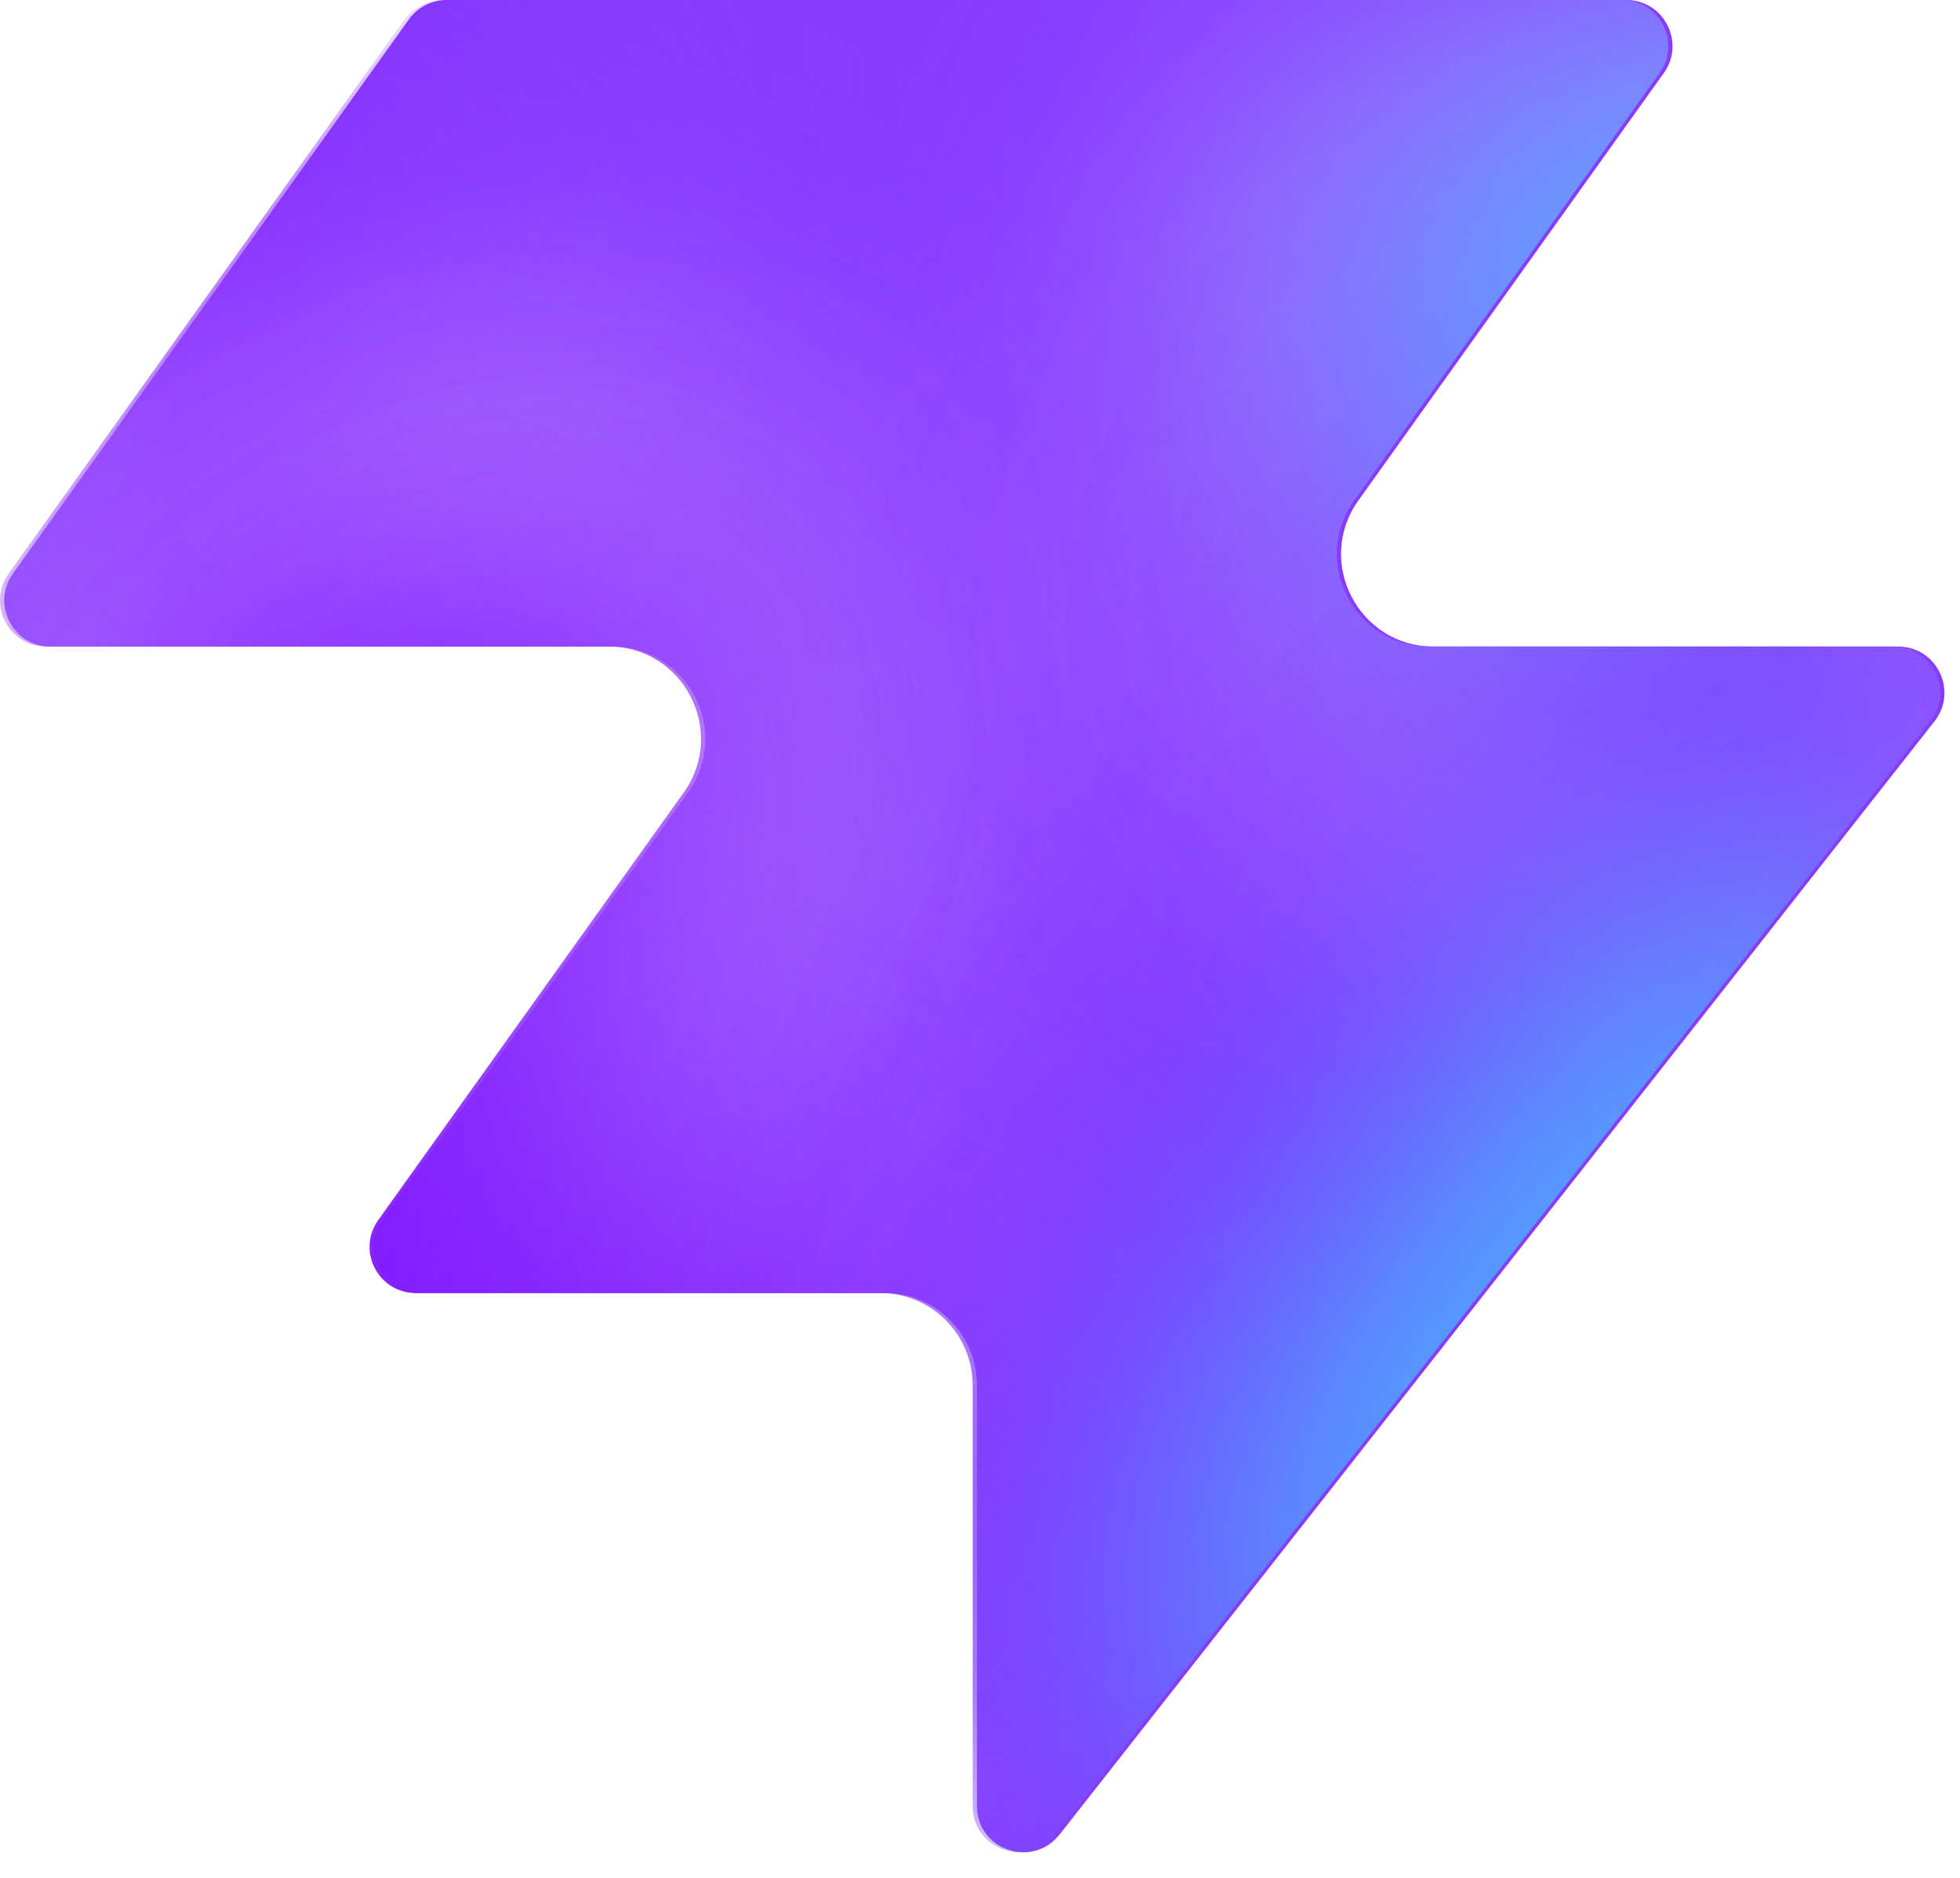
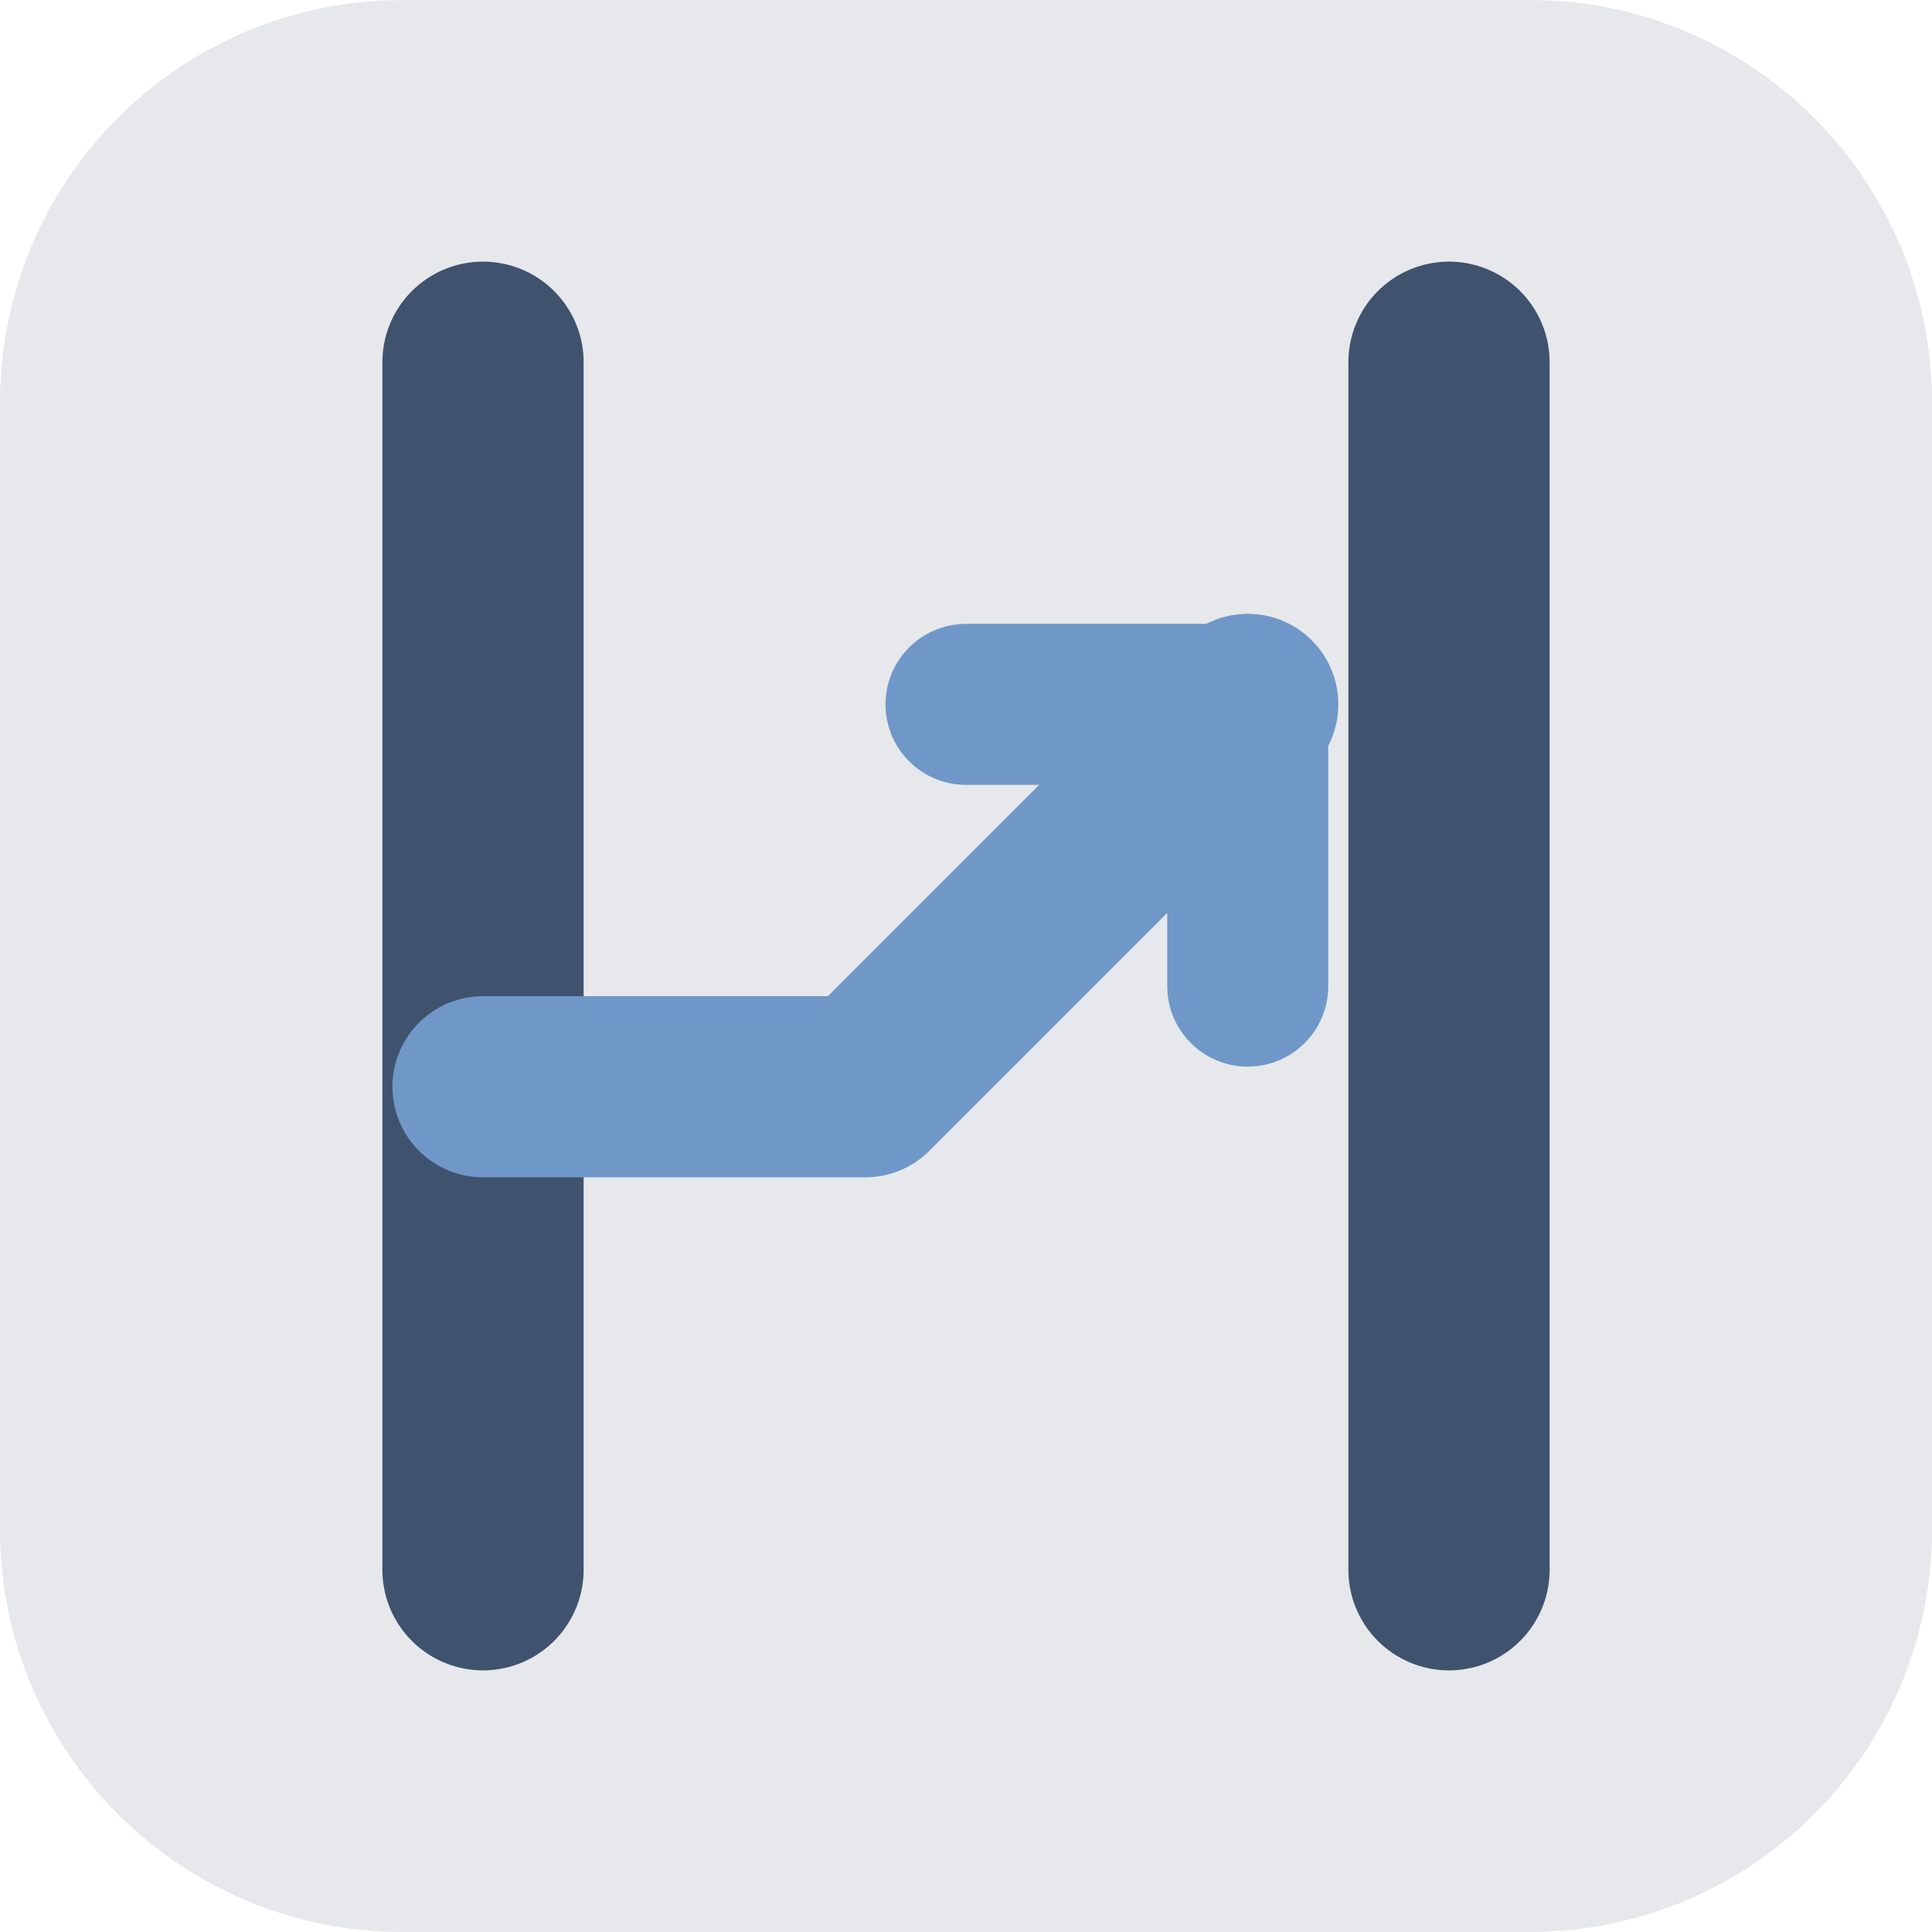
- <svg xmlns="http://www.w3.org/2000/svg" width="48" height="46" fill="none" viewBox="0 0 48 46">
-   <path fill="#863bff" d="M25.946 44.938c-.664.845-2.021.375-2.021-.698V33.937a2.26 2.26 0 0 0-2.262-2.262H10.287c-.92 0-1.456-1.04-.92-1.788l7.48-10.471c1.07-1.497 0-3.578-1.842-3.578H1.237c-.92 0-1.456-1.04-.92-1.788L10.013.474c.214-.297.556-.474.92-.474h28.894c.92 0 1.456 1.04.92 1.788l-7.48 10.471c-1.07 1.498 0 3.579 1.842 3.579h11.377c.943 0 1.473 1.088.89 1.83L25.947 44.94z" style="fill:#863bff;fill:color(display-p3 .525 .23 1);fill-opacity:1" />
-   <mask id="a" width="48" height="46" x="0" y="0" maskUnits="userSpaceOnUse" style="mask-type:alpha">
-     <path fill="#000" d="M25.842 44.938c-.664.844-2.021.375-2.021-.698V33.937a2.26 2.26 0 0 0-2.262-2.262H10.183c-.92 0-1.456-1.04-.92-1.788l7.48-10.471c1.07-1.498 0-3.579-1.842-3.579H1.133c-.92 0-1.456-1.04-.92-1.787L9.91.473c.214-.297.556-.474.92-.474h28.894c.92 0 1.456 1.04.92 1.788l-7.48 10.471c-1.07 1.498 0 3.578 1.842 3.578h11.377c.943 0 1.473 1.088.89 1.832L25.843 44.94z" style="fill:#000;fill-opacity:1" />
-   </mask>
-   <g mask="url(#a)">
-     <g filter="url(#b)">
-       <ellipse cx="5.508" cy="14.704" fill="#ede6ff" rx="5.508" ry="14.704" style="fill:#ede6ff;fill:color(display-p3 .927 .903 1);fill-opacity:1" transform="matrix(.00324 1 1 -.00324 -4.47 31.516)" />
-     </g>
-     <g filter="url(#c)">
-       <ellipse cx="10.399" cy="29.851" fill="#ede6ff" rx="10.399" ry="29.851" style="fill:#ede6ff;fill:color(display-p3 .927 .903 1);fill-opacity:1" transform="matrix(.00324 1 1 -.00324 -39.328 7.883)" />
-     </g>
-     <g filter="url(#d)">
-       <ellipse cx="5.508" cy="30.487" fill="#7e14ff" rx="5.508" ry="30.487" style="fill:#7e14ff;fill:color(display-p3 .492 .077 1);fill-opacity:1" transform="rotate(89.814 -25.913 -14.639)scale(1 -1)" />
-     </g>
-     <g filter="url(#e)">
-       <ellipse cx="5.508" cy="30.599" fill="#7e14ff" rx="5.508" ry="30.599" style="fill:#7e14ff;fill:color(display-p3 .492 .077 1);fill-opacity:1" transform="rotate(89.814 -32.644 -3.334)scale(1 -1)" />
-     </g>
-     <g filter="url(#f)">
-       <ellipse cx="5.508" cy="30.599" fill="#7e14ff" rx="5.508" ry="30.599" style="fill:#7e14ff;fill:color(display-p3 .492 .077 1);fill-opacity:1" transform="matrix(.00324 1 1 -.00324 -34.34 30.47)" />
-     </g>
-     <g filter="url(#g)">
-       <ellipse cx="14.072" cy="22.078" fill="#ede6ff" rx="14.072" ry="22.078" style="fill:#ede6ff;fill:color(display-p3 .927 .903 1);fill-opacity:1" transform="rotate(93.35 24.506 48.493)scale(-1 1)" />
-     </g>
-     <g filter="url(#h)">
-       <ellipse cx="3.47" cy="21.501" fill="#7e14ff" rx="3.47" ry="21.501" style="fill:#7e14ff;fill:color(display-p3 .492 .077 1);fill-opacity:1" transform="rotate(89.009 28.708 47.59)scale(-1 1)" />
-     </g>
-     <g filter="url(#i)">
-       <ellipse cx="3.47" cy="21.501" fill="#7e14ff" rx="3.47" ry="21.501" style="fill:#7e14ff;fill:color(display-p3 .492 .077 1);fill-opacity:1" transform="rotate(89.009 28.708 47.59)scale(-1 1)" />
-     </g>
-     <g filter="url(#j)">
-       <ellipse cx=".387" cy="8.972" fill="#7e14ff" rx="4.407" ry="29.108" style="fill:#7e14ff;fill:color(display-p3 .492 .077 1);fill-opacity:1" transform="rotate(39.51 .387 8.972)" />
-     </g>
-     <g filter="url(#k)">
-       <ellipse cx="47.523" cy="-6.092" fill="#7e14ff" rx="4.407" ry="29.108" style="fill:#7e14ff;fill:color(display-p3 .492 .077 1);fill-opacity:1" transform="rotate(37.892 47.523 -6.092)" />
-     </g>
-     <g filter="url(#l)">
-       <ellipse cx="41.412" cy="6.333" fill="#47bfff" rx="5.971" ry="9.665" style="fill:#47bfff;fill:color(display-p3 .28 .748 1);fill-opacity:1" transform="rotate(37.892 41.412 6.333)" />
-     </g>
-     <g filter="url(#m)">
-       <ellipse cx="-1.879" cy="38.332" fill="#7e14ff" rx="4.407" ry="29.108" style="fill:#7e14ff;fill:color(display-p3 .492 .077 1);fill-opacity:1" transform="rotate(37.892 -1.88 38.332)" />
-     </g>
-     <g filter="url(#n)">
-       <ellipse cx="-1.879" cy="38.332" fill="#7e14ff" rx="4.407" ry="29.108" style="fill:#7e14ff;fill:color(display-p3 .492 .077 1);fill-opacity:1" transform="rotate(37.892 -1.88 38.332)" />
-     </g>
-     <g filter="url(#o)">
-       <ellipse cx="35.651" cy="29.907" fill="#7e14ff" rx="4.407" ry="29.108" style="fill:#7e14ff;fill:color(display-p3 .492 .077 1);fill-opacity:1" transform="rotate(37.892 35.651 29.907)" />
-     </g>
-     <g filter="url(#p)">
-       <ellipse cx="38.418" cy="32.4" fill="#47bfff" rx="5.971" ry="15.297" style="fill:#47bfff;fill:color(display-p3 .28 .748 1);fill-opacity:1" transform="rotate(37.892 38.418 32.4)" />
-     </g>
+ <svg xmlns="http://www.w3.org/2000/svg" viewBox="0 0 96 96">
+   <rect width="96" height="96" rx="20" fill="#e6e8eb" />
+   <g fill="none" stroke-linecap="round" stroke-linejoin="round">
+     <path d="M24 18V78" stroke="#3F536F" stroke-width="10" />
+     <path d="M72 18V78" stroke="#3F536F" stroke-width="10" />
+     <path d="M24 54H43L62 35" stroke="#6F98C8" stroke-width="9" />
+     <path d="M48 35H62V49" stroke="#6F98C8" stroke-width="8" />
  </g>
-   <defs>
-     <filter id="b" width="60.045" height="41.654" x="-19.77" y="16.149" color-interpolation-filters="sRGB" filterUnits="userSpaceOnUse">
-       <feFlood flood-opacity="0" result="BackgroundImageFix" />
-       <feBlend in="SourceGraphic" in2="BackgroundImageFix" result="shape" />
-       <feGaussianBlur result="effect1_foregroundBlur_2002_17158" stdDeviation="7.659" />
-     </filter>
-     <filter id="c" width="90.34" height="51.437" x="-54.613" y="-7.533" color-interpolation-filters="sRGB" filterUnits="userSpaceOnUse">
-       <feFlood flood-opacity="0" result="BackgroundImageFix" />
-       <feBlend in="SourceGraphic" in2="BackgroundImageFix" result="shape" />
-       <feGaussianBlur result="effect1_foregroundBlur_2002_17158" stdDeviation="7.659" />
-     </filter>
-     <filter id="d" width="79.355" height="29.4" x="-49.64" y="2.03" color-interpolation-filters="sRGB" filterUnits="userSpaceOnUse">
-       <feFlood flood-opacity="0" result="BackgroundImageFix" />
-       <feBlend in="SourceGraphic" in2="BackgroundImageFix" result="shape" />
-       <feGaussianBlur result="effect1_foregroundBlur_2002_17158" stdDeviation="4.596" />
-     </filter>
-     <filter id="e" width="79.579" height="29.4" x="-45.045" y="20.029" color-interpolation-filters="sRGB" filterUnits="userSpaceOnUse">
-       <feFlood flood-opacity="0" result="BackgroundImageFix" />
-       <feBlend in="SourceGraphic" in2="BackgroundImageFix" result="shape" />
-       <feGaussianBlur result="effect1_foregroundBlur_2002_17158" stdDeviation="4.596" />
-     </filter>
-     <filter id="f" width="79.579" height="29.4" x="-43.513" y="21.178" color-interpolation-filters="sRGB" filterUnits="userSpaceOnUse">
-       <feFlood flood-opacity="0" result="BackgroundImageFix" />
-       <feBlend in="SourceGraphic" in2="BackgroundImageFix" result="shape" />
-       <feGaussianBlur result="effect1_foregroundBlur_2002_17158" stdDeviation="4.596" />
-     </filter>
-     <filter id="g" width="74.749" height="58.852" x="15.756" y="-17.901" color-interpolation-filters="sRGB" filterUnits="userSpaceOnUse">
-       <feFlood flood-opacity="0" result="BackgroundImageFix" />
-       <feBlend in="SourceGraphic" in2="BackgroundImageFix" result="shape" />
-       <feGaussianBlur result="effect1_foregroundBlur_2002_17158" stdDeviation="7.659" />
-     </filter>
-     <filter id="h" width="61.377" height="25.362" x="23.548" y="2.284" color-interpolation-filters="sRGB" filterUnits="userSpaceOnUse">
-       <feFlood flood-opacity="0" result="BackgroundImageFix" />
-       <feBlend in="SourceGraphic" in2="BackgroundImageFix" result="shape" />
-       <feGaussianBlur result="effect1_foregroundBlur_2002_17158" stdDeviation="4.596" />
-     </filter>
-     <filter id="i" width="61.377" height="25.362" x="23.548" y="2.284" color-interpolation-filters="sRGB" filterUnits="userSpaceOnUse">
-       <feFlood flood-opacity="0" result="BackgroundImageFix" />
-       <feBlend in="SourceGraphic" in2="BackgroundImageFix" result="shape" />
-       <feGaussianBlur result="effect1_foregroundBlur_2002_17158" stdDeviation="4.596" />
-     </filter>
-     <filter id="j" width="56.045" height="63.649" x="-27.636" y="-22.853" color-interpolation-filters="sRGB" filterUnits="userSpaceOnUse">
-       <feFlood flood-opacity="0" result="BackgroundImageFix" />
-       <feBlend in="SourceGraphic" in2="BackgroundImageFix" result="shape" />
-       <feGaussianBlur result="effect1_foregroundBlur_2002_17158" stdDeviation="4.596" />
-     </filter>
-     <filter id="k" width="54.814" height="64.646" x="20.116" y="-38.415" color-interpolation-filters="sRGB" filterUnits="userSpaceOnUse">
-       <feFlood flood-opacity="0" result="BackgroundImageFix" />
-       <feBlend in="SourceGraphic" in2="BackgroundImageFix" result="shape" />
-       <feGaussianBlur result="effect1_foregroundBlur_2002_17158" stdDeviation="4.596" />
-     </filter>
-     <filter id="l" width="33.541" height="35.313" x="24.641" y="-11.323" color-interpolation-filters="sRGB" filterUnits="userSpaceOnUse">
-       <feFlood flood-opacity="0" result="BackgroundImageFix" />
-       <feBlend in="SourceGraphic" in2="BackgroundImageFix" result="shape" />
-       <feGaussianBlur result="effect1_foregroundBlur_2002_17158" stdDeviation="4.596" />
-     </filter>
-     <filter id="m" width="54.814" height="64.646" x="-29.286" y="6.009" color-interpolation-filters="sRGB" filterUnits="userSpaceOnUse">
-       <feFlood flood-opacity="0" result="BackgroundImageFix" />
-       <feBlend in="SourceGraphic" in2="BackgroundImageFix" result="shape" />
-       <feGaussianBlur result="effect1_foregroundBlur_2002_17158" stdDeviation="4.596" />
-     </filter>
-     <filter id="n" width="54.814" height="64.646" x="-29.286" y="6.009" color-interpolation-filters="sRGB" filterUnits="userSpaceOnUse">
-       <feFlood flood-opacity="0" result="BackgroundImageFix" />
-       <feBlend in="SourceGraphic" in2="BackgroundImageFix" result="shape" />
-       <feGaussianBlur result="effect1_foregroundBlur_2002_17158" stdDeviation="4.596" />
-     </filter>
-     <filter id="o" width="54.814" height="64.646" x="8.244" y="-2.416" color-interpolation-filters="sRGB" filterUnits="userSpaceOnUse">
-       <feFlood flood-opacity="0" result="BackgroundImageFix" />
-       <feBlend in="SourceGraphic" in2="BackgroundImageFix" result="shape" />
-       <feGaussianBlur result="effect1_foregroundBlur_2002_17158" stdDeviation="4.596" />
-     </filter>
-     <filter id="p" width="39.409" height="43.623" x="18.713" y="10.588" color-interpolation-filters="sRGB" filterUnits="userSpaceOnUse">
-       <feFlood flood-opacity="0" result="BackgroundImageFix" />
-       <feBlend in="SourceGraphic" in2="BackgroundImageFix" result="shape" />
-       <feGaussianBlur result="effect1_foregroundBlur_2002_17158" stdDeviation="4.596" />
-     </filter>
-   </defs>
</svg>
